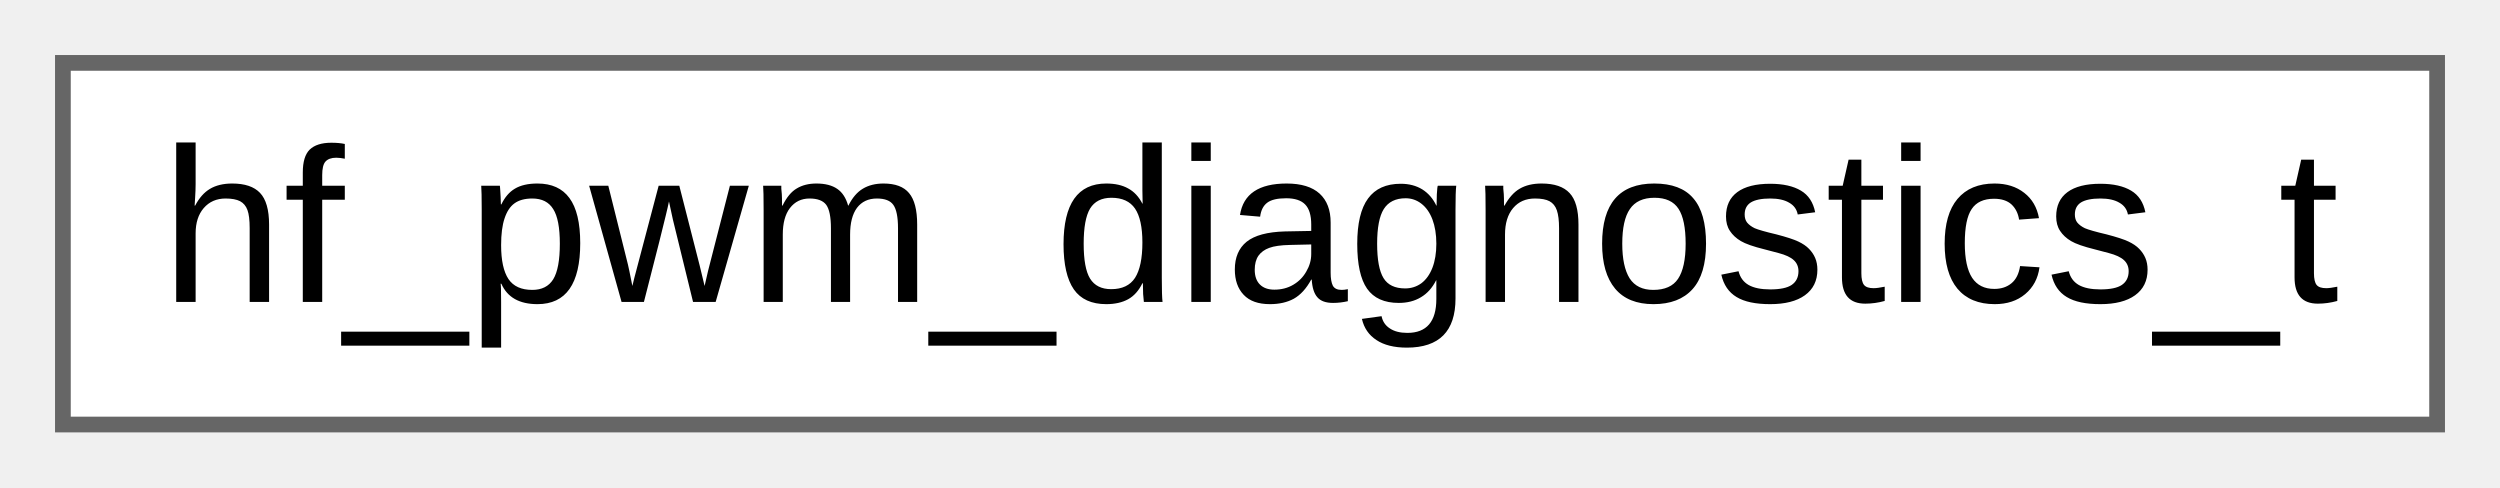
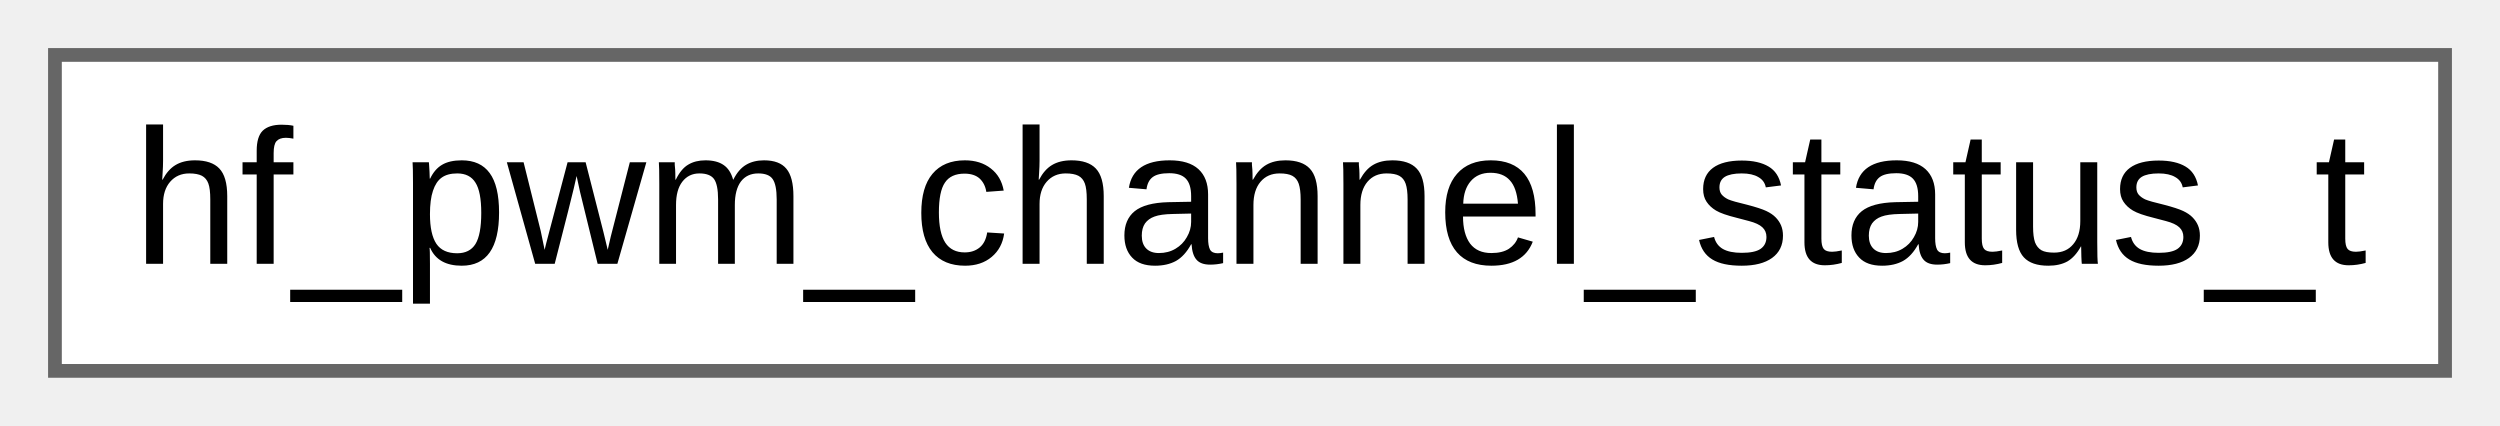
- <svg xmlns="http://www.w3.org/2000/svg" xmlns:xlink="http://www.w3.org/1999/xlink" width="159pt" height="31pt" viewBox="0.00 0.00 159.00 31.00">
+ <svg xmlns="http://www.w3.org/2000/svg" xmlns:xlink="http://www.w3.org/1999/xlink" width="182pt" height="31pt" viewBox="0.00 0.00 182.00 31.00">
  <g id="graph0" class="graph" transform="scale(1 1) rotate(0) translate(4 27)">
    <g id="Node000000" class="node">
      <g id="a_Node000000">
-         <a xlink:href="structhf__pwm__diagnostics__t.html" target="_top" xlink:title="PWM diagnostics information.">
-           <polygon fill="white" stroke="#666666" points="151,-23 0,-23 0,0 151,0 151,-23" />
-           <text text-anchor="middle" x="75.5" y="-7.8" font-family="Arial" font-size="14.00">hf_pwm_diagnostics_t</text>
+         <a xlink:href="structhf__pwm__channel__status__t.html" target="_top" xlink:title="PWM channel status information.">
+           <polygon fill="white" stroke="#666666" points="174,-23 0,-23 0,0 174,0 174,-23" />
+           <text text-anchor="middle" x="87" y="-7.8" font-family="Arial" font-size="14.00">hf_pwm_channel_status_t</text>
        </a>
      </g>
    </g>
  </g>
</svg>
